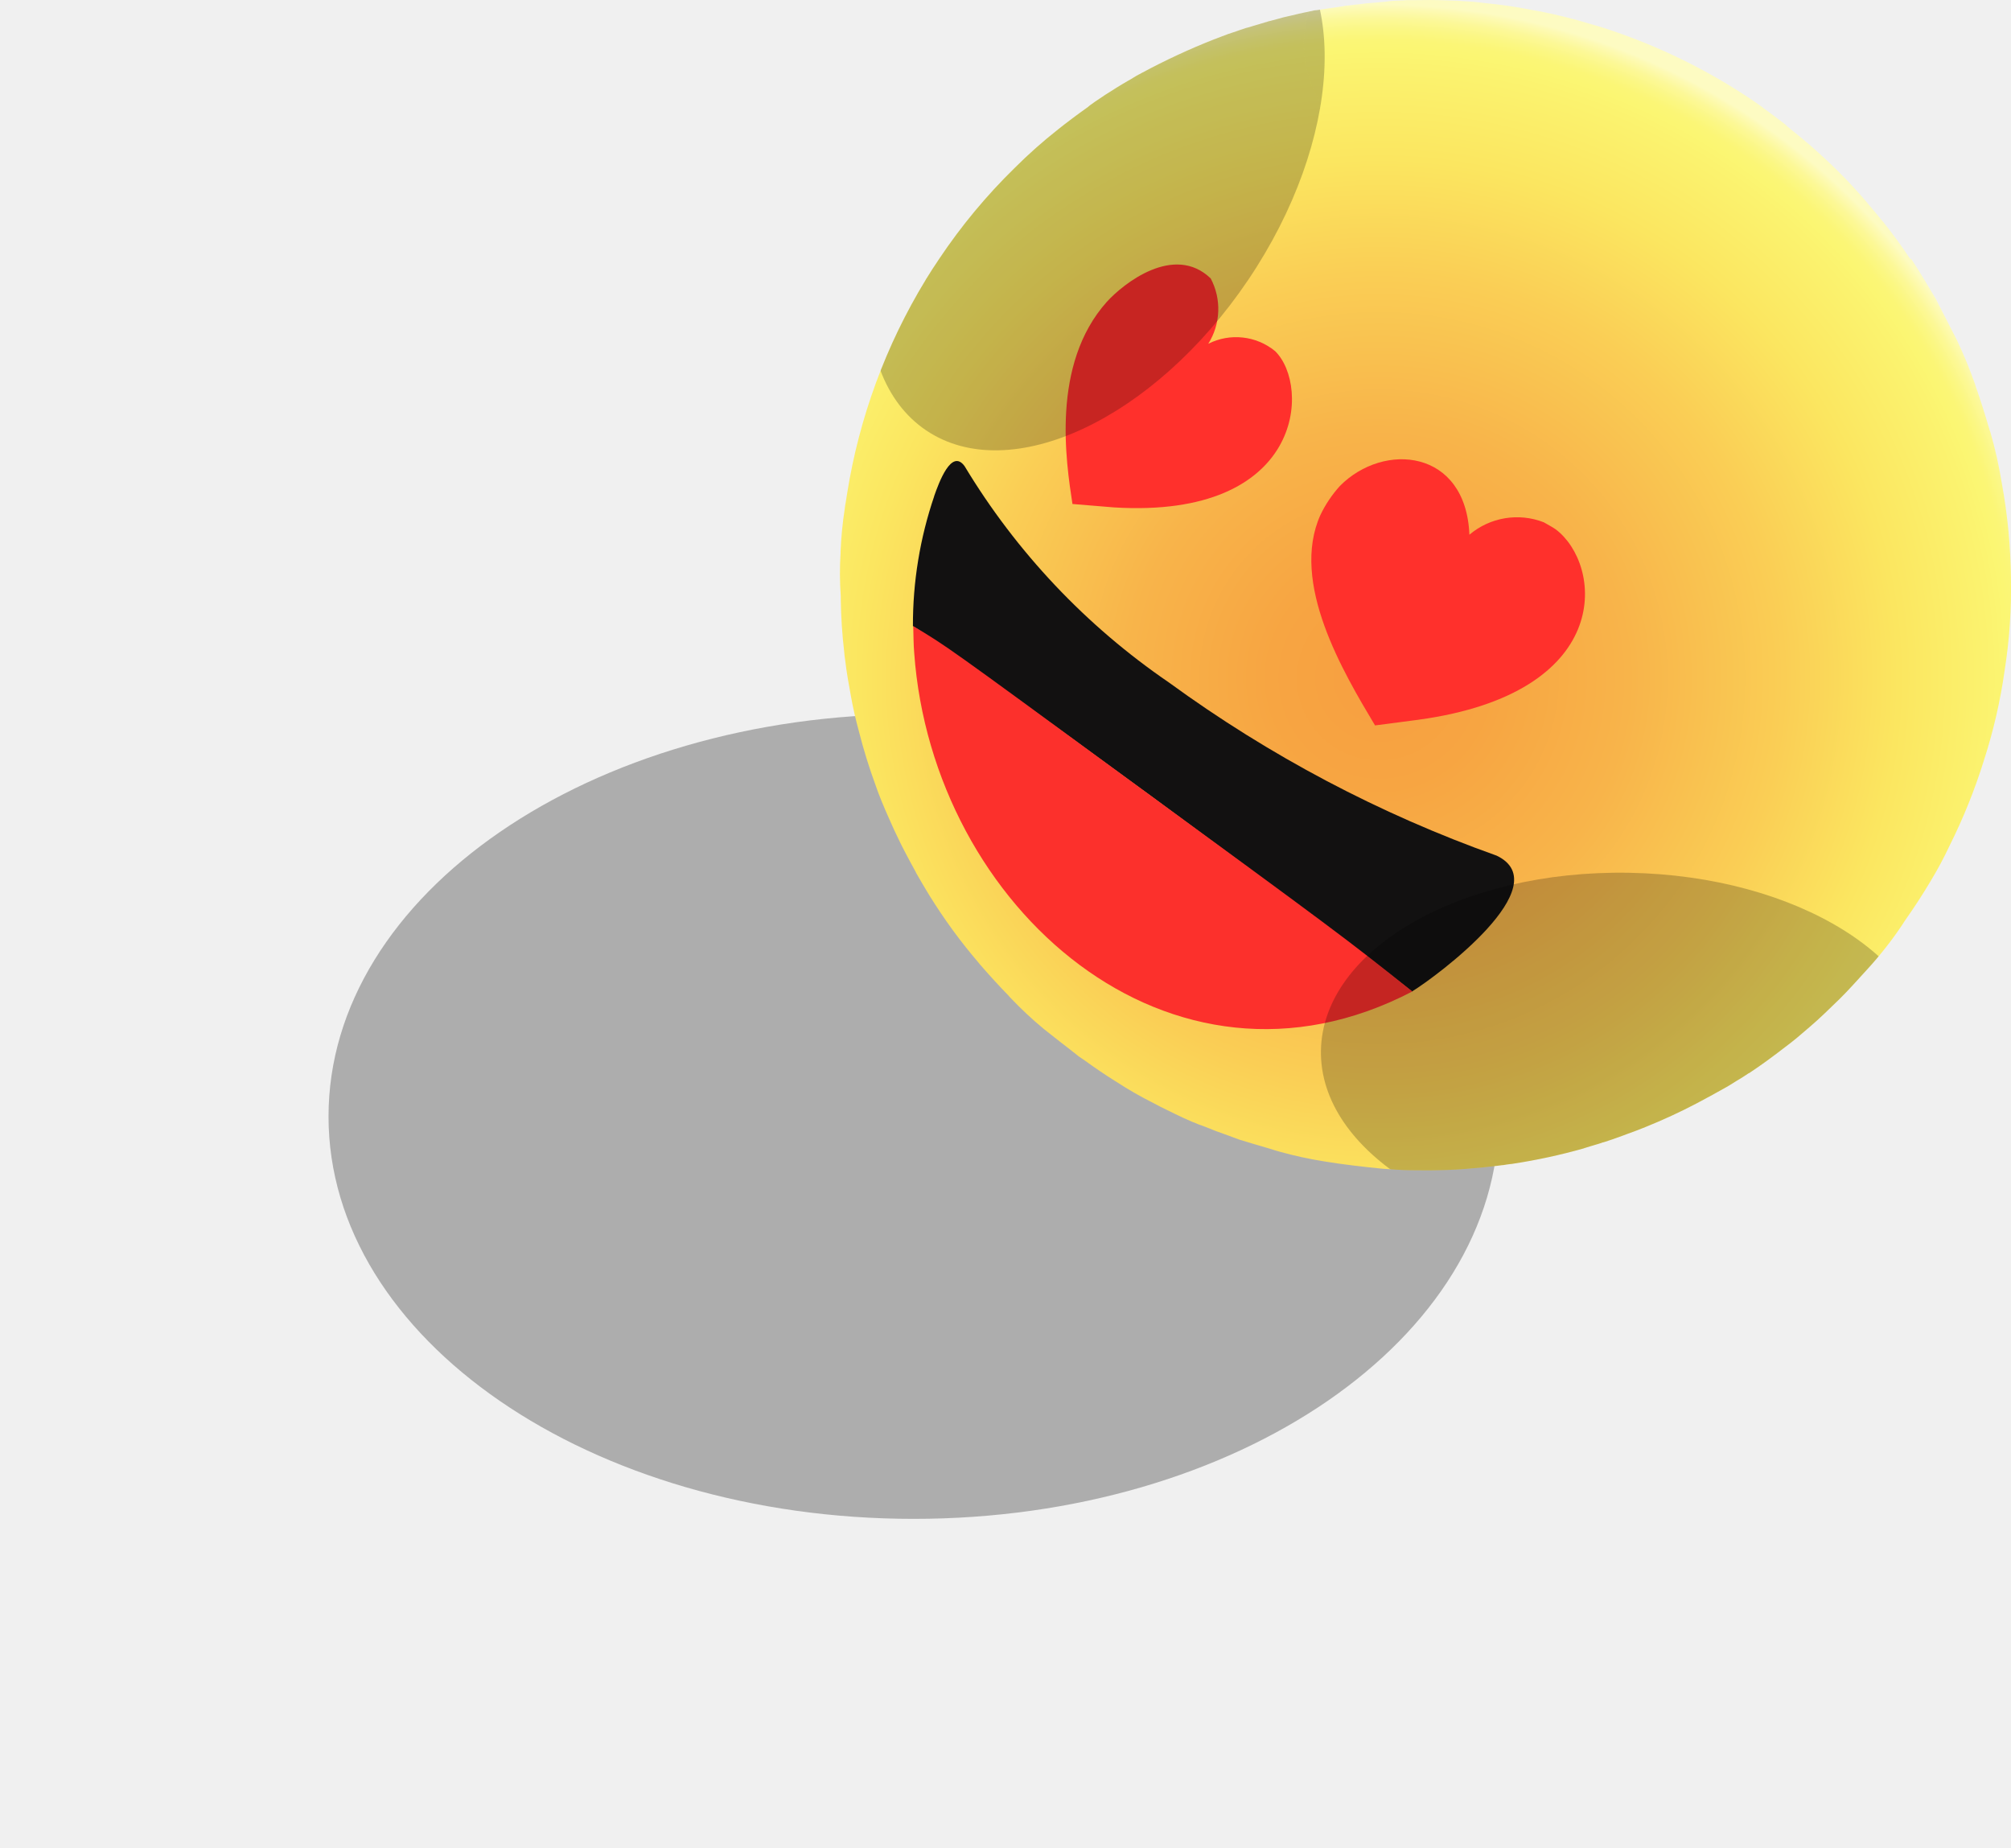
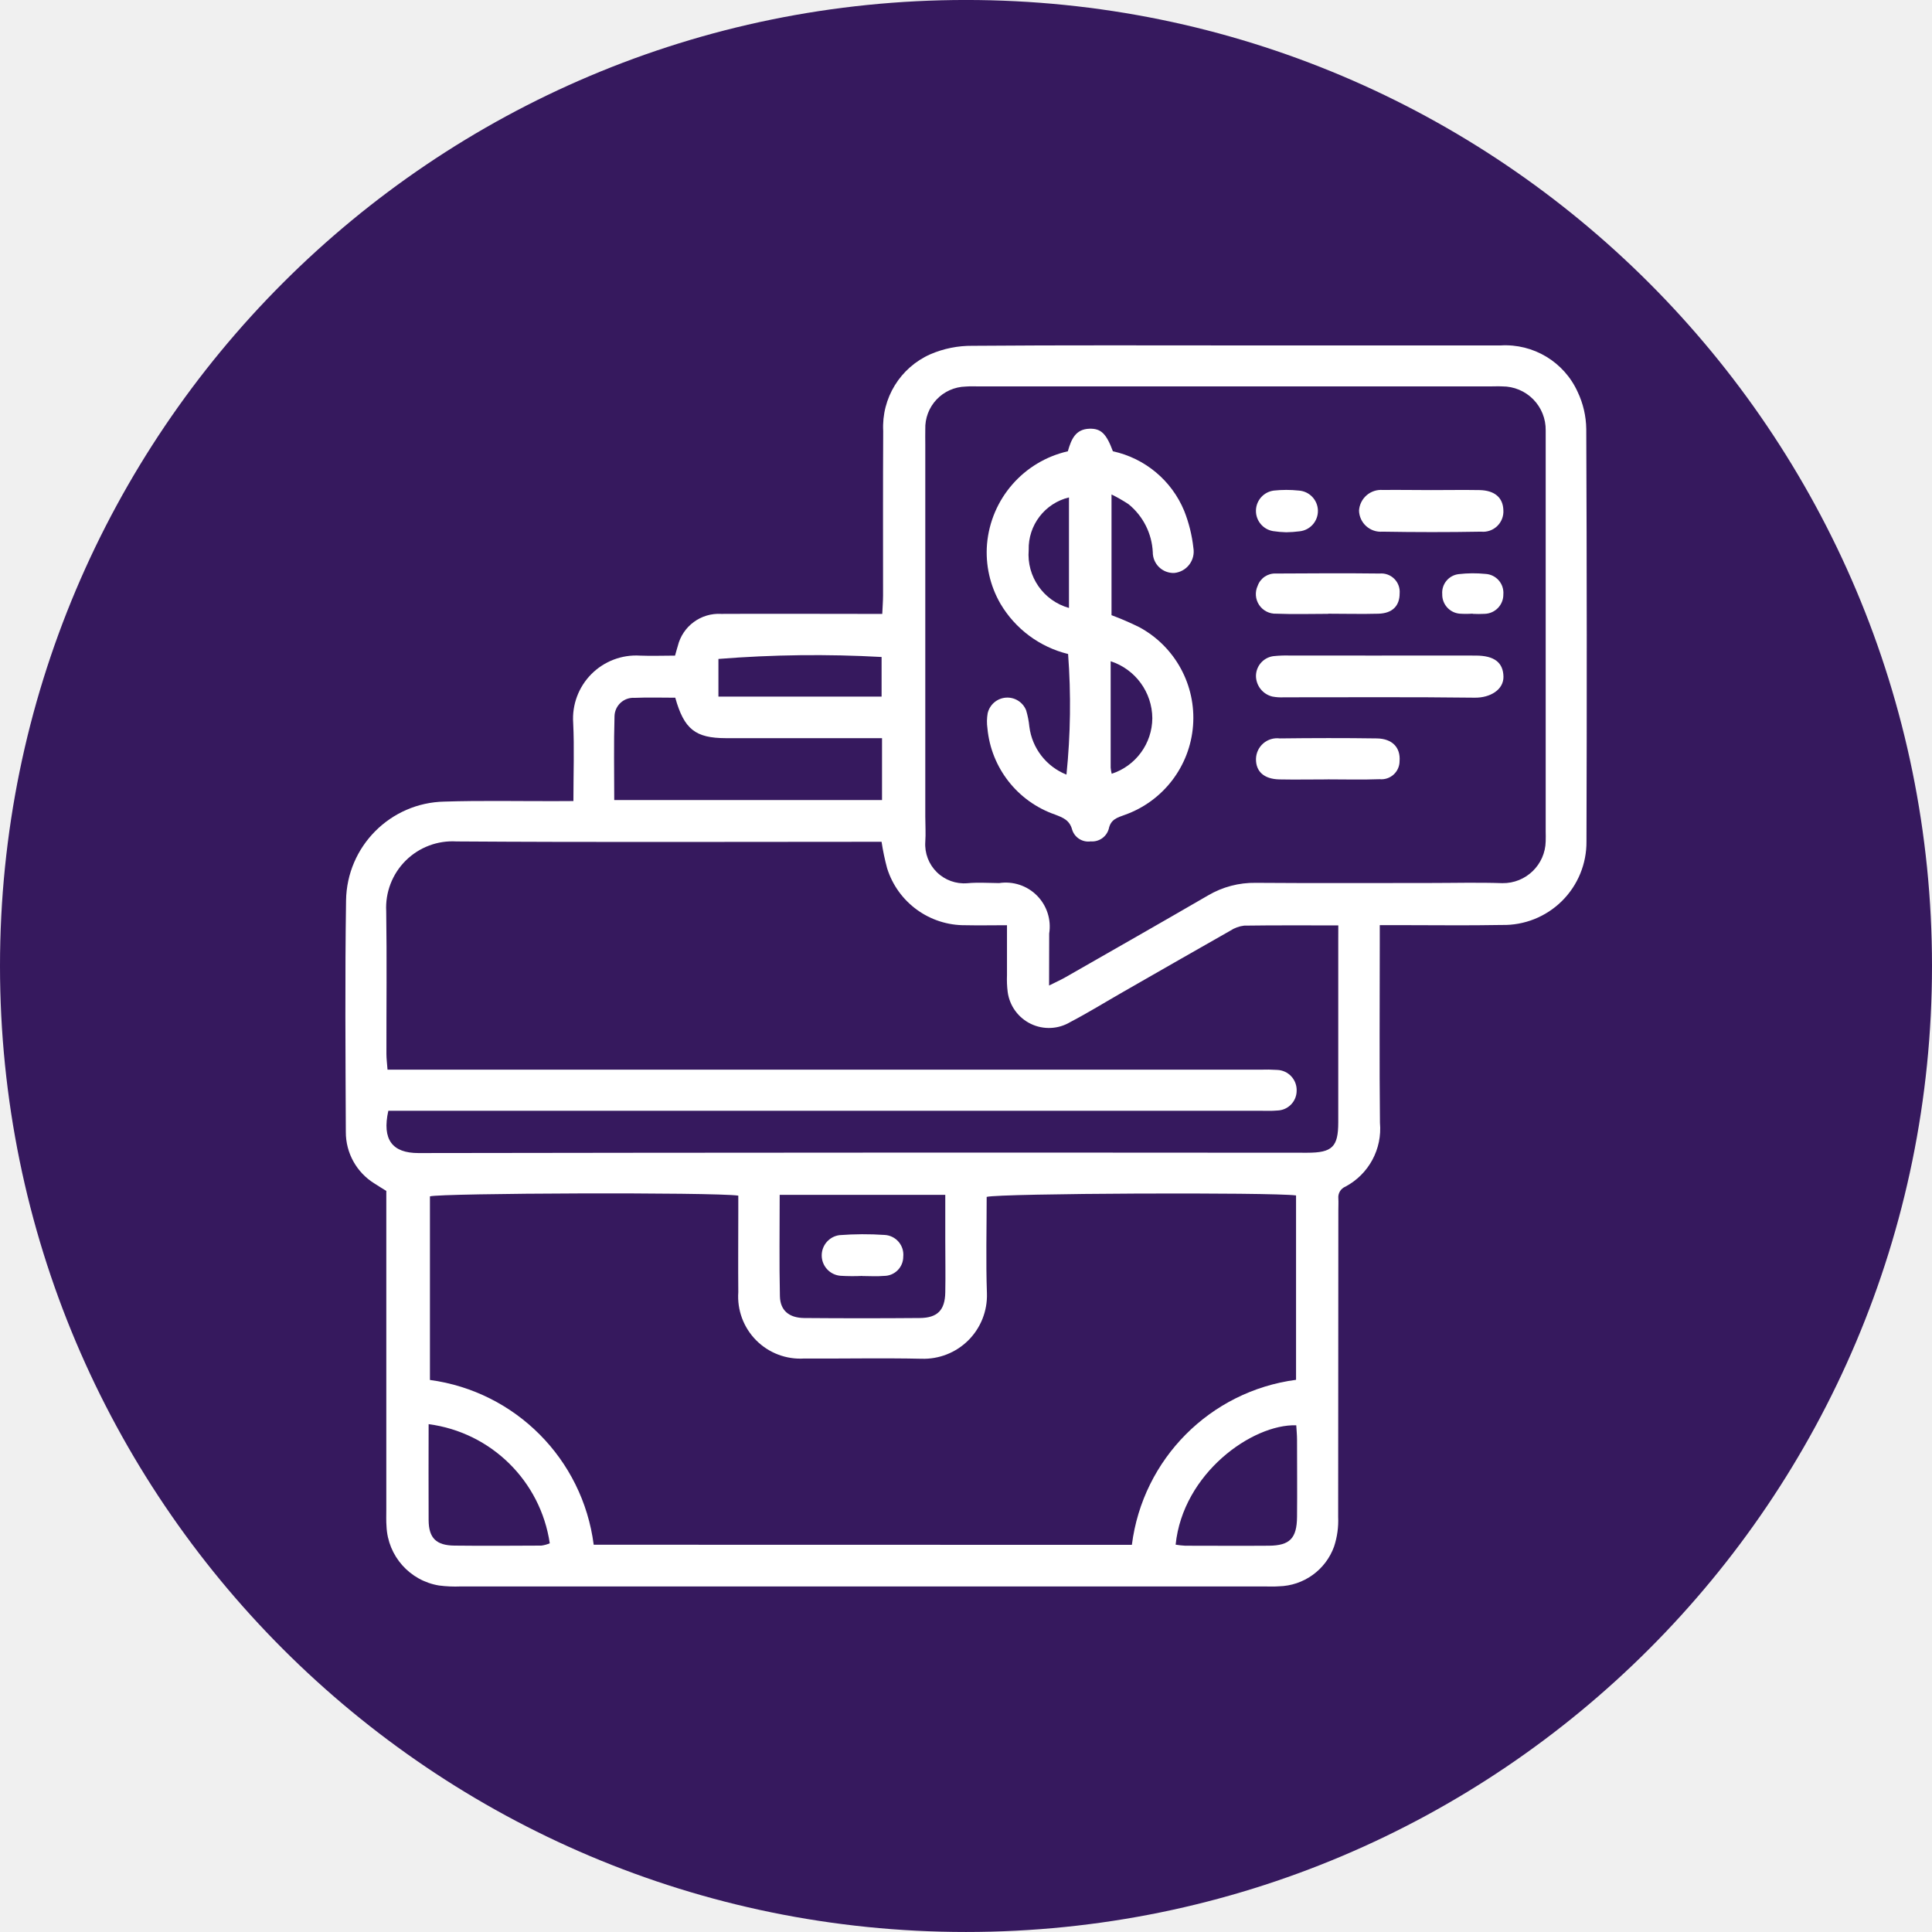
- <svg xmlns="http://www.w3.org/2000/svg" xmlns:xlink="http://www.w3.org/1999/xlink" width="82.478" height="75.758" viewBox="0 0 82.478 75.758">
-   <defs>
-     <radialGradient id="radial-gradient" cx="0.471" cy="0.58" r="0.575" gradientTransform="matrix(-0.999, -0.004, -0.004, 1, 0.933, 0.001)" gradientUnits="objectBoundingBox">
-       <stop offset="0" stop-color="#f79f40" />
-       <stop offset="0.163" stop-color="#f7a542" />
-       <stop offset="0.371" stop-color="#f8b44a" />
-       <stop offset="0.601" stop-color="#face55" />
-       <stop offset="0.771" stop-color="#fbe660" />
-       <stop offset="0.91" stop-color="#fbf36f" />
-       <stop offset="0.932" stop-color="#fbf672" />
-       <stop offset="0.947" stop-color="#fbf676" />
-       <stop offset="0.962" stop-color="#fbf783" />
-       <stop offset="0.978" stop-color="#fcf897" />
-       <stop offset="0.994" stop-color="#fdfab4" />
-       <stop offset="1" stop-color="#fdfbc2" />
-     </radialGradient>
-     <clipPath id="clip-path">
-       <path id="Trazado_116496" data-name="Trazado 116496" d="M52.65,29.84v-.06c0-.11-.03-.77-.15-1.75-.01-.09-.02-.17-.03-.26-.02-.12-.04-.25-.06-.38a23.894,23.894,0,0,0-3.15-8.77c0-.01-.01-.01-.01-.02-.17-.29-.35-.57-.54-.85h0a23.353,23.353,0,0,0-3.06-3.74,20.449,20.449,0,0,0-1.77-1.6c-.39-.32-.78-.62-1.19-.91a.265.265,0,0,1-.06-.05l-.05-.04-.21-.15c-.26-.18-.55-.37-.86-.57h0c-.01-.01-.02-.01-.03-.02-.15-.09-.3-.19-.47-.28-.07-.04-.15-.09-.22-.13s-.12-.07-.19-.11a1.092,1.092,0,0,0-.15-.08,25.413,25.413,0,0,0-2.93-1.4c-.26-.11-.47-.18-.58-.23l-.18-.07-.18-.07c-.01,0-.02-.01-.03-.01l-.04-.01-.3-.1-.04-.01c-.01,0-.03-.01-.04-.01l-.2-.07a2.759,2.759,0,0,0-.27-.08l-.23-.07c-.04-.01-.09-.03-.13-.04-.01,0-.03-.01-.04-.01s-.03-.01-.05-.01a.636.636,0,0,1-.07-.02l-.26-.07-.22-.06c-.07-.02-.14-.03-.21-.05h-.01l-.13-.03-.25-.06-.18-.04a2.049,2.049,0,0,0-.24-.05c-.01,0-.03-.01-.04-.01-.06-.01-.12-.03-.18-.04l-.11-.02-.13-.03h-.02l-.04-.01c-.02,0-.05-.01-.07-.01a1.766,1.766,0,0,1-.2-.04.6.6,0,0,0-.12-.02h0a2.068,2.068,0,0,1-.22-.04l-.19-.03c-.03-.01-.07-.01-.11-.02a.985.985,0,0,0-.17-.02,1,1,0,0,0-.16-.02l-.27-.03-.25-.03c-.03,0-.05-.01-.08-.01h-.02a1.641,1.641,0,0,0-.23-.02l-.34-.03c-.08-.01-.16-.01-.23-.02-.09-.01-.17-.01-.26-.02s-.18-.01-.27-.02A.97.97,0,0,1,29.76,7h-.37c-.48-.01-.96-.01-1.45,0-.11,0-.21,0-.31.01s-.22.01-.32.02c-.07,0-.13.01-.19.01-.16.01-.31.02-.46.04-.05,0-.11.01-.16.01-.22.02-.43.04-.64.07-.1.01-.2.02-.3.04h-.01c-.02,0-.04.01-.06.01q-.24.03-.45.06c-.11.02-.23.04-.34.05-.26.04-.47.08-.61.11-.7.14-1.38.3-2.06.5-.41.11-.77.22-1.21.38a24.021,24.021,0,0,0-5.31,2.61h0c-.17.11-.33.22-.49.33a.265.265,0,0,0-.06.05c-.28.2-.56.4-.84.61a.423.423,0,0,1-.07.05l-.02.02-.02.02c-.01.01-.02.02-.03.02s-.02.01-.03.02c-.08.06-.15.12-.23.18-.15.12-.3.24-.44.36-.08.07-.16.13-.24.2-.16.14-.32.27-.46.4l-.02.02-.02.02c-.03.03-.07.06-.1.09-.75.69-1.21,1.19-1.24,1.22-.23.25-.46.51-.69.77-.16.19-.33.38-.5.59-.01.01-.02.03-.04.04l-.03.03c-.34.42-.69.89-1.08,1.46l-.01.01-.01.01c-.01.01-.01.02-.02.02-.18.26-.36.55-.54.86-.16.26-.32.52-.46.75l-.46.88c-.15.29-.29.56-.42.82a16.758,16.758,0,0,0-.76,1.82h0v.01c-.22.6-.42,1.23-.6,1.84l-.01.02a.037.037,0,0,1-.01.03,17.968,17.968,0,0,0-.5,2.13,23.506,23.506,0,0,0-.17,7.66,22.794,22.794,0,0,0,.82,3.68,23.944,23.944,0,0,0,1.38,3.51,15.311,15.311,0,0,0,.75,1.42c.32.56.68,1.11,1.06,1.66.04.07.09.13.13.2a16,16,0,0,0,1.39,1.8c.34.37.78.88,1.14,1.24s.83.82,1.22,1.15h0c.42.37.6.53.99.83q.72.585,1.47,1.08h.01c.16.11.32.22.49.32.19.12.38.24.55.34.09.05.22.13.36.21a.573.573,0,0,1,.07.04c.15.09.33.18.52.29.04.02.09.05.13.07a22.789,22.789,0,0,0,2.12,1c.18.07.42.17.7.28l.24.09.42.15.3.1.11.03c.01,0,.01,0,.02.01l.16.05a2.759,2.759,0,0,0,.27.08l.26.08c.01,0,.02,0,.02.01a22.1,22.1,0,0,0,2.96.66l.09.01c.08.01.17.03.27.04h.03l.23.03.53.06c.24.03.56.05.79.07s.49.03.74.04h.02c.13.01.25.01.37.01.33.01.77,0,1.1.01s.79-.03,1.13-.05c.72-.06,1.68-.17,2.39-.28a18.747,18.747,0,0,0,1.84-.38c.14-.04.28-.08.43-.12.43-.12.87-.25,1.24-.36l.43-.16c.35-.12.69-.25,1.03-.38l.17-.06c.4-.15.89-.38,1.32-.59.19-.09.37-.18.55-.28a15.71,15.71,0,0,0,1.56-.88c.02-.01.03-.02.05-.03.41-.26.82-.52,1.22-.81.09-.06.18-.12.26-.17l.44-.34c.12-.09.23-.18.35-.27l.66-.52a14.289,14.289,0,0,0,1.37-1.26l.03-.03.07-.07c.35-.35.74-.77,1.2-1.29a.138.138,0,0,0,.03-.04h0a20.958,20.958,0,0,0,2.02-2.71c.01-.01.01-.02.02-.03.19-.3.38-.61.57-.95v-.01h0c.08-.14.16-.29.24-.44.11-.2.22-.41.31-.59l.09-.18c.16-.32.31-.65.47-.99.21-.47.41-.94.56-1.36h0c.26-.7.5-1.44.71-2.23.13-.48.25-.96.33-1.41.1-.48.18-.98.25-1.5.02-.12.03-.23.05-.34.08-.69.14-1.41.16-2.14v-.13C52.68,31.04,52.68,30.45,52.65,29.84Z" transform="translate(-4.654 -6.992)" />
-     </clipPath>
-     <linearGradient id="linear-gradient" x1="-0.166" y1="-323.933" x2="-1.166" y2="-323.933" gradientUnits="objectBoundingBox">
-       <stop offset="0" stop-color="#19b79c" />
-       <stop offset="0.405" stop-color="#1dbb9e" />
-       <stop offset="0.825" stop-color="#2ac8a3" />
-       <stop offset="0.997" stop-color="#31cfa6" />
-     </linearGradient>
-     <linearGradient id="linear-gradient-2" x1="-2.106" y1="-363.238" x2="-3.08" y2="-363.238" xlink:href="#linear-gradient" />
-     <clipPath id="clip-path-2">
-       <path id="Trazado_116504" data-name="Trazado 116504" d="M4.652,29.65v-.06a15.757,15.757,0,0,1,.17-1.74,2.335,2.335,0,0,1,.04-.26c.02-.12.04-.25.06-.38a24.088,24.088,0,0,1,3.22-8.75c0-.01.01-.01.01-.02.18-.29.36-.57.55-.85h0a23.39,23.39,0,0,1,3.09-3.72,20.134,20.134,0,0,1,1.78-1.58q.585-.465,1.2-.9a.265.265,0,0,0,.06-.05l.05-.04.21-.15c.26-.18.55-.37.86-.56h0c.01-.01.02-.01.03-.02.15-.09.31-.19.47-.28a2.53,2.53,0,0,0,.22-.13c.06-.04.12-.07.19-.11.05-.03.1-.05.15-.08a27.308,27.308,0,0,1,2.95-1.37c.26-.1.47-.18.58-.22l.18-.06.18-.06c.01,0,.02-.01.03-.01l.05-.02.3-.1.04-.01c.01,0,.03-.01.04-.01l.2-.06c.08-.02.19-.06.27-.08l.23-.07a.647.647,0,0,0,.13-.04c.01,0,.03-.01.04-.01s.03-.01.05-.01a.637.637,0,0,0,.07-.02l.26-.07.22-.06c.07-.02.14-.03.21-.05h.01l.13-.03c.08-.02.18-.04.25-.06l.18-.04c.08-.02.16-.03.24-.05.01,0,.03-.01.04-.01a1.163,1.163,0,0,0,.18-.04l.11-.01.13-.02h.02l.04-.01c.02,0,.05-.01.07-.01l.2-.03c.04-.01.09-.01.13-.02h0l.22-.03.19-.03a.516.516,0,0,0,.11-.02.985.985,0,0,1,.17-.02c.06-.01.11-.01.16-.02l.27-.03.25-.03c.03,0,.05-.01.08-.01h.02c.07-.01.15-.01.23-.02l.34-.03c.08-.01.16-.01.23-.02a1.569,1.569,0,0,1,.24-.03,2.437,2.437,0,0,1,.27-.01.86.86,0,0,1,.16-.01l.15-.01h.24c.49-.01.97-.01,1.45.01.11,0,.21.01.31.01s.22.01.32.02c.07,0,.13.01.19.01.16.01.31.02.46.04.05.01.11.01.16.02.22.02.43.05.64.07.1.01.2.03.3.04h.01c.02,0,.04.01.06.01.16.02.31.05.45.07l.34.06c.26.05.47.09.6.11.69.14,1.38.31,2.06.52.41.11.76.23,1.21.39a24.178,24.178,0,0,1,5.28,2.65h0c.16.11.33.22.49.34a.265.265,0,0,1,.06.05c.28.2.56.41.83.62a.424.424,0,0,0,.07.05l.02.02.02.02.03.03c.01.01.02.01.02.02.08.06.15.12.22.18.15.12.3.24.44.36.08.07.16.14.24.2.16.14.31.28.46.41l.02.02.02.02c.03.03.07.06.1.09.75.69,1.2,1.2,1.23,1.23.23.25.46.51.68.78.16.19.32.38.49.59.01.01.02.03.04.04l.02.03c.33.42.69.89,1.07,1.47l.04.01.01.01c.01.01.01.02.02.02.17.26.36.56.54.86.16.26.31.53.45.75l.45.88c.15.29.29.56.42.82a18.431,18.431,0,0,1,.75,1.83h0v.01c.21.6.41,1.23.59,1.85l.01.02a.037.037,0,0,0,.01.03,17.59,17.59,0,0,1,.48,2.14,22.71,22.71,0,0,1,.37,3.87,21.465,21.465,0,0,1-.26,3.8,21.96,21.96,0,0,1-.85,3.68,23.286,23.286,0,0,1-1.41,3.5,15.244,15.244,0,0,1-.76,1.42c-.33.56-.69,1.11-1.07,1.65-.04.07-.09.13-.13.2a15.2,15.2,0,0,1-1.41,1.79c-.34.37-.79.88-1.15,1.23s-.84.82-1.22,1.14h0c-.43.37-.6.52-1,.82-.49.38-.98.74-1.48,1.07H41.9c-.16.11-.32.21-.49.31-.19.12-.38.24-.55.33-.09.05-.22.12-.36.2a.574.574,0,0,0-.07.04c-.15.08-.33.18-.52.28-.04.02-.09.05-.13.07a23.108,23.108,0,0,1-2.12.98c-.18.07-.42.17-.71.27l-.24.09-.42.15-.3.1-.11.03c-.01,0-.01,0-.02.01l-.16.05c-.08.02-.19.06-.27.08l-.26.08c-.01,0-.02,0-.02.01a23.962,23.962,0,0,1-2.96.64l-.09.01c-.08.01-.17.02-.27.04H31.8l-.23.03-.53.06c-.24.02-.56.05-.79.07s-.49.03-.74.04h-.02c-.13,0-.25.01-.37.01-.33.01-.77,0-1.1,0s-.79-.04-1.13-.06c-.72-.07-1.68-.18-2.39-.3a16.281,16.281,0,0,1-1.84-.4c-.14-.04-.28-.08-.43-.13-.43-.12-.87-.26-1.24-.37l-.43-.16c-.35-.12-.69-.25-1.03-.39l-.17-.06c-.4-.15-.88-.38-1.32-.6-.19-.09-.37-.18-.55-.28a15.612,15.612,0,0,1-1.55-.89.219.219,0,0,0-.05-.03c-.41-.26-.81-.53-1.21-.82-.09-.06-.17-.12-.25-.17L14,49.97c-.12-.09-.23-.18-.35-.27l-.66-.52a15.233,15.233,0,0,1-1.36-1.27l-.03-.03-.06-.07c-.34-.35-.74-.78-1.19-1.3a.138.138,0,0,1-.03-.04h0a21.889,21.889,0,0,1-2-2.73c-.01-.01-.01-.02-.02-.03-.18-.3-.37-.61-.56-.95v-.01h0c-.08-.14-.16-.29-.24-.44-.11-.21-.22-.41-.31-.59l-.09-.18c-.16-.32-.31-.65-.46-.99-.21-.47-.41-.95-.55-1.36h0a22.441,22.441,0,0,1-.69-2.23c-.13-.48-.24-.96-.32-1.41-.09-.49-.18-.98-.24-1.5-.02-.12-.03-.23-.04-.34a21.166,21.166,0,0,1-.14-2.14v-.13A13.347,13.347,0,0,1,4.652,29.65Z" transform="translate(-4.627 -6.983)" fill="url(#radial-gradient)" />
-     </clipPath>
-   </defs>
-   <g id="Grupo_157926" data-name="Grupo 157926" transform="translate(13.474)">
-     <ellipse id="Elipse_4737" data-name="Elipse 4737" cx="24" cy="16.5" rx="24" ry="16.5" transform="translate(0 29.284)" fill="#0b0b0b" opacity="0.292" style="mix-blend-mode: multiply;isolation: isolate" />
-     <path id="Trazado_116493" data-name="Trazado 116493" d="M4.652,29.65v-.06a15.757,15.757,0,0,1,.17-1.74,2.335,2.335,0,0,1,.04-.26c.02-.12.04-.25.06-.38a24.088,24.088,0,0,1,3.22-8.75c0-.01.01-.01.01-.02.18-.29.36-.57.55-.85h0a23.39,23.39,0,0,1,3.09-3.72,20.134,20.134,0,0,1,1.78-1.58q.585-.465,1.2-.9a.265.265,0,0,0,.06-.05l.05-.04.21-.15c.26-.18.55-.37.86-.56h0c.01-.01.02-.01.03-.02.15-.09.31-.19.47-.28a2.53,2.53,0,0,0,.22-.13c.06-.04.12-.07.19-.11.05-.03.1-.05.15-.08a27.308,27.308,0,0,1,2.95-1.37c.26-.1.47-.18.58-.22l.18-.06.18-.06c.01,0,.02-.01.03-.01l.05-.02.3-.1.04-.01c.01,0,.03-.01.04-.01l.2-.06c.08-.02.19-.06.27-.08l.23-.07a.647.647,0,0,0,.13-.04c.01,0,.03-.01.04-.01s.03-.01.05-.01a.637.637,0,0,0,.07-.02l.26-.07.22-.06c.07-.02.14-.03.21-.05h.01l.13-.03c.08-.02.18-.04.25-.06l.18-.04c.08-.02.16-.03.24-.05.01,0,.03-.01.04-.01a1.163,1.163,0,0,0,.18-.04l.11-.01.13-.02h.02l.04-.01c.02,0,.05-.01.07-.01l.2-.03c.04-.01.09-.01.13-.02h0l.22-.03.19-.03a.516.516,0,0,0,.11-.02.985.985,0,0,1,.17-.02c.06-.01.11-.01.16-.02l.27-.03.25-.03c.03,0,.05-.01.08-.01h.02c.07-.01.15-.01.23-.02l.34-.03c.08-.01.16-.01.23-.02a1.569,1.569,0,0,1,.24-.03,2.437,2.437,0,0,1,.27-.01.86.86,0,0,1,.16-.01l.15-.01h.24c.49-.01.97-.01,1.45.01.11,0,.21.01.31.01s.22.01.32.02c.07,0,.13.01.19.01.16.01.31.02.46.04.05.01.11.01.16.02.22.02.43.05.64.07.1.01.2.03.3.04h.01c.02,0,.04.01.06.01.16.02.31.05.45.07l.34.06c.26.05.47.09.6.11.69.14,1.38.31,2.06.52.41.11.76.23,1.21.39a24.178,24.178,0,0,1,5.28,2.65h0c.16.11.33.22.49.34a.265.265,0,0,1,.06.05c.28.2.56.41.83.62a.424.424,0,0,0,.07.05l.02.02.02.02.03.03c.01.01.02.01.02.02.08.06.15.12.22.18.15.12.3.24.44.36.08.07.16.14.24.2.16.14.31.28.46.41l.02.02.02.02c.03.03.07.06.1.09.75.69,1.2,1.2,1.23,1.23.23.25.46.51.68.78.16.19.32.38.49.59.01.01.02.03.04.04l.02.03c.33.42.69.89,1.07,1.47l.04.01.01.01c.01.01.01.02.02.02.17.26.36.56.54.86.16.26.31.53.45.75l.45.88c.15.29.29.56.42.82a18.431,18.431,0,0,1,.75,1.83h0v.01c.21.6.41,1.23.59,1.85l.01.02a.037.037,0,0,0,.01.03,17.59,17.59,0,0,1,.48,2.14,22.71,22.71,0,0,1,.37,3.87,21.465,21.465,0,0,1-.26,3.8,21.96,21.96,0,0,1-.85,3.68,23.286,23.286,0,0,1-1.41,3.5,15.244,15.244,0,0,1-.76,1.42c-.33.56-.69,1.11-1.07,1.65-.04.07-.09.13-.13.2a15.2,15.2,0,0,1-1.41,1.79c-.34.37-.79.88-1.15,1.23s-.84.82-1.22,1.14h0c-.43.37-.6.52-1,.82-.49.38-.98.74-1.48,1.07H41.9c-.16.11-.32.21-.49.31-.19.12-.38.24-.55.33-.09.05-.22.12-.36.2a.574.574,0,0,0-.07.04c-.15.08-.33.18-.52.28-.04.02-.09.05-.13.07a23.108,23.108,0,0,1-2.12.98c-.18.07-.42.17-.71.27l-.24.09-.42.15-.3.1-.11.03c-.01,0-.01,0-.02.01l-.16.05c-.08.02-.19.06-.27.08l-.26.08c-.01,0-.02,0-.02.01a23.962,23.962,0,0,1-2.96.64l-.09.01c-.08.01-.17.02-.27.04H31.8l-.23.03-.53.06c-.24.02-.56.05-.79.07s-.49.03-.74.04h-.02c-.13,0-.25.01-.37.01-.33.01-.77,0-1.1,0s-.79-.04-1.13-.06c-.72-.07-1.68-.18-2.39-.3a16.281,16.281,0,0,1-1.84-.4c-.14-.04-.28-.08-.43-.13-.43-.12-.87-.26-1.24-.37l-.43-.16c-.35-.12-.69-.25-1.03-.39l-.17-.06c-.4-.15-.88-.38-1.32-.6-.19-.09-.37-.18-.55-.28a15.612,15.612,0,0,1-1.55-.89.219.219,0,0,0-.05-.03c-.41-.26-.81-.53-1.21-.82-.09-.06-.17-.12-.25-.17L14,49.97c-.12-.09-.23-.18-.35-.27l-.66-.52a15.233,15.233,0,0,1-1.36-1.27l-.03-.03-.06-.07c-.34-.35-.74-.78-1.19-1.3a.138.138,0,0,1-.03-.04h0a21.889,21.889,0,0,1-2-2.73c-.01-.01-.01-.02-.02-.03-.18-.3-.37-.61-.56-.95v-.01h0c-.08-.14-.16-.29-.24-.44-.11-.21-.22-.41-.31-.59l-.09-.18c-.16-.32-.31-.65-.46-.99-.21-.47-.41-.95-.55-1.36h0a22.441,22.441,0,0,1-.69-2.23c-.13-.48-.24-.96-.32-1.41-.09-.49-.18-.98-.24-1.5-.02-.12-.03-.23-.04-.34a21.166,21.166,0,0,1-.14-2.14v-.13A13.347,13.347,0,0,1,4.652,29.65Z" transform="translate(16.349 -6.983)" fill="url(#radial-gradient)" />
-     <g id="Grupo_86225" data-name="Grupo 86225" transform="translate(20.955 0.009)" clip-path="url(#clip-path)">
-       <path id="Trazado_116494" data-name="Trazado 116494" d="M50.67,21.64a4.37,4.37,0,0,1,.18-.46C50.8,21.33,50.74,21.48,50.67,21.64Z" transform="translate(-48.844 -6.992)" fill="url(#linear-gradient)" />
-       <path id="Trazado_116495" data-name="Trazado 116495" d="M4.7,34.92c.03-.14.05-.28.08-.41C4.75,34.65,4.73,34.79,4.7,34.92Z" transform="translate(43.196 -6.992)" fill="url(#linear-gradient-2)" />
-     </g>
-     <path id="Trazado_116497" data-name="Trazado 116497" d="M25.873,27.33A16.375,16.375,0,0,0,25,32.66c2.26,1.39,16.97,12.2,20.47,14.98,1.03-.63,6.02-4.35,3.47-5.57a52.925,52.925,0,0,1-13.44-7.1,28.664,28.664,0,0,1-8.38-8.87c-.54-.75-1.06.69-1.25,1.23" transform="translate(-1.032 -6.983)" fill="#121111" />
-     <path id="Trazado_116499" data-name="Trazado 116499" d="M29.22,33.76c.75,10.43,10.52,19.05,20.43,13.88-2.65-2.12-3.33-2.62-11.66-8.71-7.45-5.46-7.45-5.46-8.81-6.27.01.33.01.77.04,1.1" transform="translate(-5.199 -6.983)" fill="#fc302c" />
-     <g id="Grupo_86231" data-name="Grupo 86231" transform="translate(40.307 18.833)">
-       <path id="Trazado_116501" data-name="Trazado 116501" d="M22.473,28.1c-1.25,2.78.93,6.44,2.24,8.63.65-.09,1.52-.19,2.17-.29,7.67-1.22,7.14-6.32,5.24-7.75-.14-.1-.34-.2-.49-.29a3.024,3.024,0,0,0-3.05.51c-.14-3.51-3.51-3.82-5.31-2a4.969,4.969,0,0,0-.8,1.19" transform="translate(-22.099 -25.816)" fill="#ff302c" />
-     </g>
-     <g id="Grupo_86232" data-name="Grupo 86232" transform="translate(30.232 10.846)">
-       <path id="Trazado_116503" data-name="Trazado 116503" d="M35.806,19.36c-2.3,2.57-1.67,6.58-1.41,8.29.51.04,1.19.1,1.7.14,7.78.48,8.08-4.98,6.61-6.41a2.529,2.529,0,0,0-2.74-.3,2.679,2.679,0,0,0,.1-2.68c-1.5-1.44-3.58.21-4.26.96" transform="translate(-34.117 -17.829)" fill="#ff302c" />
-     </g>
-     <g id="Enmascarar_grupo_59" data-name="Enmascarar grupo 59" transform="translate(20.976 0)" clip-path="url(#clip-path-2)">
-       <g id="Grupo_86233" data-name="Grupo 86233" transform="translate(-2.683 -7.272)" opacity="0.561" style="mix-blend-mode: multiply;isolation: isolate">
-         <g id="Grupo_86230" data-name="Grupo 86230" transform="translate(0)">
-           <ellipse id="Elipse_4734" data-name="Elipse 4734" cx="12.5" cy="7.5" rx="12.5" ry="7.5" transform="translate(21.707 1.557)" fill="#fff" opacity="0.743" />
-           <ellipse id="Elipse_4735" data-name="Elipse 4735" cx="12.5" cy="7.5" rx="12.5" ry="7.5" transform="translate(26.415 8.388) rotate(124)" opacity="0.387" />
-           <ellipse id="Elipse_4736" data-name="Elipse 4736" cx="12.5" cy="7.5" rx="12.5" ry="7.5" transform="matrix(-1, -0.017, 0.017, -1, 47.282, 58.274)" opacity="0.387" />
+ <svg xmlns="http://www.w3.org/2000/svg" width="84" height="84" viewBox="0 0 84 84">
+   <g id="Grupo_1181393" data-name="Grupo 1181393" transform="translate(-1313.333 -379.744)">
+     <g id="Grupo_1181392" data-name="Grupo 1181392">
+       <g id="Grupo_1180315" data-name="Grupo 1180315">
+         <g id="Grupo_1180026" data-name="Grupo 1180026" transform="translate(137.167 -120.513)">
+           <circle id="Elipse_13644" data-name="Elipse 13644" cx="42" cy="42" r="42" transform="translate(1176.166 500.256)" fill="#36195e" />
+         </g>
+         <g id="Grupo_1180314" data-name="Grupo 1180314" transform="translate(1108.669 69.255)">
+           <path id="Trazado_1000263" data-name="Trazado 1000263" d="M229.595,345.317c0-1.214.043-2.309-.01-3.4a2.742,2.742,0,0,1,2.905-2.923c.5.02,1.01,0,1.524,0,.053-.188.082-.3.118-.414a1.835,1.835,0,0,1,1.893-1.4c2.041-.011,4.082,0,6.123,0h.875c.013-.3.034-.552.035-.807,0-2.381-.007-4.762.006-7.144a3.45,3.45,0,0,1,2.05-3.337,4.508,4.508,0,0,1,1.829-.368c3.936-.032,7.872-.016,11.809-.016q5.576,0,11.153,0a3.453,3.453,0,0,1,3.353,2.021,3.88,3.88,0,0,1,.374,1.61q.038,8.966.009,17.932a3.6,3.6,0,0,1-3.679,3.634c-1.506.029-3.013.006-4.519.007h-.789v.864c0,2.576-.019,5.151.008,7.727a2.852,2.852,0,0,1-1.5,2.778.5.5,0,0,0-.309.513c.01.169,0,.34,0,.51q0,6.67-.008,13.339a3.6,3.6,0,0,1-.177,1.286,2.617,2.617,0,0,1-2.4,1.73c-.217.017-.437.006-.656.006q-17.458,0-34.916,0a5.5,5.5,0,0,1-.944-.041,2.728,2.728,0,0,1-2.283-2.57c-.019-.242-.009-.486-.009-.729q0-6.524,0-13.048v-.809c-.183-.114-.347-.212-.506-.317A2.62,2.62,0,0,1,219.7,359.7c-.014-3.353-.04-6.707.01-10.059a4.364,4.364,0,0,1,4.28-4.3c1.578-.05,3.158-.017,4.738-.02Zm20.681,8.021c.3-.151.516-.247.72-.364,2.065-1.181,4.132-2.358,6.19-3.552a3.959,3.959,0,0,1,2.079-.549c2.5.019,5.007.007,7.51.007,1.069,0,2.14-.029,3.208.007a1.857,1.857,0,0,0,1.885-1.823c.008-.145,0-.292,0-.437q0-8.531,0-17.061c0-.121,0-.243,0-.364a1.884,1.884,0,0,0-1.89-1.913c-.17-.009-.34,0-.51,0H247.23c-.194,0-.39-.009-.583.007a1.8,1.8,0,0,0-1.753,1.859c-.006.219,0,.438,0,.656q0,8.093,0,16.186c0,.365.026.731,0,1.093a1.692,1.692,0,0,0,1.827,1.8c.458-.043.923-.009,1.385-.006a1.912,1.912,0,0,1,2.175,2.192C250.279,351.8,250.276,352.522,250.276,353.338Zm3.6,24.318a8.289,8.289,0,0,1,7.138-7.175v-8.016c-1.039-.144-12.9-.095-13.451.063,0,1.392-.038,2.8.011,4.2a2.754,2.754,0,0,1-2.847,2.837c-1.7-.037-3.4,0-5.1-.01a2.7,2.7,0,0,1-2.863-2.888c-.011-1.166,0-2.333,0-3.5v-.694c-1.07-.155-12.928-.111-13.407.032v7.982a8.3,8.3,0,0,1,7.12,7.164Zm8.973-26.932c-1.429,0-2.761-.009-4.093.01a1.371,1.371,0,0,0-.6.219c-1.563.885-3.12,1.781-4.679,2.673-.758.434-1.5.893-2.278,1.3a1.808,1.808,0,0,1-2.723-1.311,4.433,4.433,0,0,1-.03-.727c0-.7,0-1.4,0-2.172-.651,0-1.228.013-1.8,0a3.531,3.531,0,0,1-3.413-2.481,10.552,10.552,0,0,1-.24-1.146H242.3c-5.93,0-11.859.025-17.789-.016a2.886,2.886,0,0,0-3.055,3.039c.031,2.065.006,4.131.009,6.2,0,.21.029.419.048.684h37.953a7.224,7.224,0,0,1,.728.011.877.877,0,0,1,.846.917.862.862,0,0,1-.834.848c-.265.025-.534.011-.8.011H221.548c-.281,1.262.177,1.84,1.312,1.839q19.32-.03,38.639-.014c1.092,0,1.349-.256,1.35-1.321q0-3.937,0-7.874C262.851,351.214,262.851,351.023,262.851,350.725Zm-28.828-9.9c-.607,0-1.187-.019-1.764.006a.819.819,0,0,0-.875.8c-.036,1.2-.012,2.409-.012,3.645h11.643v-2.692h-.751q-3.02,0-6.04,0C234.9,342.58,234.408,342.2,234.023,340.822Zm4.542,21.616c0,1.505-.022,2.956.01,4.406.014.623.4.942,1.058.948q2.509.021,5.019,0c.772-.005,1.1-.338,1.113-1.115.015-.751,0-1.5,0-2.255,0-.649,0-1.3,0-1.985Zm17.214,15.208a3.773,3.773,0,0,0,.417.046c1.215,0,2.43.01,3.645,0,.9-.008,1.208-.32,1.218-1.249.011-1.118,0-2.235,0-3.353,0-.213-.022-.425-.034-.634C259.108,372.4,256.094,374.55,255.779,377.646ZM223.3,372.409c0,1.427-.009,2.8,0,4.18.007.771.329,1.091,1.119,1.1,1.261.015,2.522.006,3.783,0a1.39,1.39,0,0,0,.365-.1A6.13,6.13,0,0,0,223.3,372.409Zm12.6-31.634h7.094v-1.721a52.374,52.374,0,0,0-7.094.085Z" transform="translate(0 0)" fill="#fff" />
+           <path id="Trazado_1000264" data-name="Trazado 1000264" d="M414.436,351.326c.148-.517.33-.964.941-.981.5-.014.733.212,1.018.981a4.353,4.353,0,0,1,3.1,2.59,6.217,6.217,0,0,1,.4,1.614.935.935,0,0,1-.836,1.087.9.9,0,0,1-.93-.908,2.868,2.868,0,0,0-1.052-2.081,6.627,6.627,0,0,0-.742-.425v5.249a12.87,12.87,0,0,1,1.212.524,4.478,4.478,0,0,1-.627,8.155c-.316.119-.617.183-.705.613a.749.749,0,0,1-.781.543.737.737,0,0,1-.808-.5c-.111-.43-.405-.533-.752-.668a4.4,4.4,0,0,1-2.934-3.746,2.1,2.1,0,0,1,.009-.651.879.879,0,0,1,1.674-.134,3.778,3.778,0,0,1,.14.713,2.594,2.594,0,0,0,1.613,2.083,29.669,29.669,0,0,0,.071-5.244,4.717,4.717,0,0,1-2.942-2.187,4.454,4.454,0,0,1-.583-2.589A4.536,4.536,0,0,1,414.436,351.326Zm.049,2.006a2.29,2.29,0,0,0-1.751,2.288,2.412,2.412,0,0,0,1.751,2.518Zm1.813,7.123c0,1.575,0,3.1,0,4.627a1.564,1.564,0,0,0,.045.265,2.558,2.558,0,0,0,1.766-2.415A2.623,2.623,0,0,0,416.3,360.455Z" transform="translate(-163.344 -21.216)" fill="#fff" />
+           <path id="Trazado_1000265" data-name="Trazado 1000265" d="M496.506,418c1.407,0,2.813-.006,4.22,0,.828,0,1.2.314,1.21.921.006.562-.573.919-1.249.91-2.764-.035-5.529-.014-8.294-.016a2.14,2.14,0,0,1-.506-.033.933.933,0,0,1-.712-.9.875.875,0,0,1,.822-.863,5.248,5.248,0,0,1,.654-.02Q494.578,418,496.506,418Z" transform="translate(-231.904 -79.008)" fill="#fff" />
+           <path id="Trazado_1000266" data-name="Trazado 1000266" d="M525.038,368.613c.7,0,1.4-.012,2.105,0,.659.014,1.018.331,1.034.872a.883.883,0,0,1-.972.936c-1.427.026-2.855.024-4.283,0a.945.945,0,0,1-1.021-.913.959.959,0,0,1,1.033-.9C523.634,368.6,524.336,368.613,525.038,368.613Z" transform="translate(-258.149 -36.816)" fill="#fff" />
+           <path id="Trazado_1000267" data-name="Trazado 1000267" d="M494.333,395.22c-.751,0-1.5.024-2.254-.007a.853.853,0,0,1-.81-1.215.8.8,0,0,1,.792-.531c1.5-.008,3.007-.018,4.509,0a.8.8,0,0,1,.87.864c0,.543-.314.867-.925.883-.727.02-1.455,0-2.182,0Z" transform="translate(-231.922 -58.042)" fill="#fff" />
+           <path id="Trazado_1000268" data-name="Trazado 1000268" d="M494.309,444.353c-.7,0-1.407.014-2.11,0-.664-.017-1.017-.346-1.009-.891a.918.918,0,0,1,1.034-.891c1.407-.017,2.814-.02,4.22,0,.677.01,1.035.4.989.987a.79.79,0,0,1-.87.786c-.751.028-1.5.007-2.255.007Z" transform="translate(-231.918 -99.977)" fill="#fff" />
+           <path id="Trazado_1000269" data-name="Trazado 1000269" d="M492.508,370.425a4.486,4.486,0,0,1-.572-.05.891.891,0,0,1,.033-1.763,5.125,5.125,0,0,1,1.085,0,.889.889,0,0,1,.037,1.771A5.135,5.135,0,0,1,492.508,370.425Z" transform="translate(-231.92 -36.794)" fill="#fff" />
+           <path id="Trazado_1000270" data-name="Trazado 1000270" d="M548.04,395.174a4.033,4.033,0,0,1-.582,0,.832.832,0,0,1-.742-.849.812.812,0,0,1,.717-.869,5.407,5.407,0,0,1,1.163-.009.823.823,0,0,1,.777.888.836.836,0,0,1-.823.848,4.916,4.916,0,0,1-.51,0Z" transform="translate(-279.346 -58.005)" fill="#fff" />
+           <path id="Trazado_1000271" data-name="Trazado 1000271" d="M363.47,592.309a8.9,8.9,0,0,1-.946-.006.889.889,0,0,1-.046-1.767,13.607,13.607,0,0,1,1.964-.009.859.859,0,0,1,.811.945.835.835,0,0,1-.837.836c-.313.029-.63.005-.946.005Z" transform="translate(-121.317 -226.345)" fill="#fff" />
        </g>
      </g>
    </g>
  </g>
</svg>
